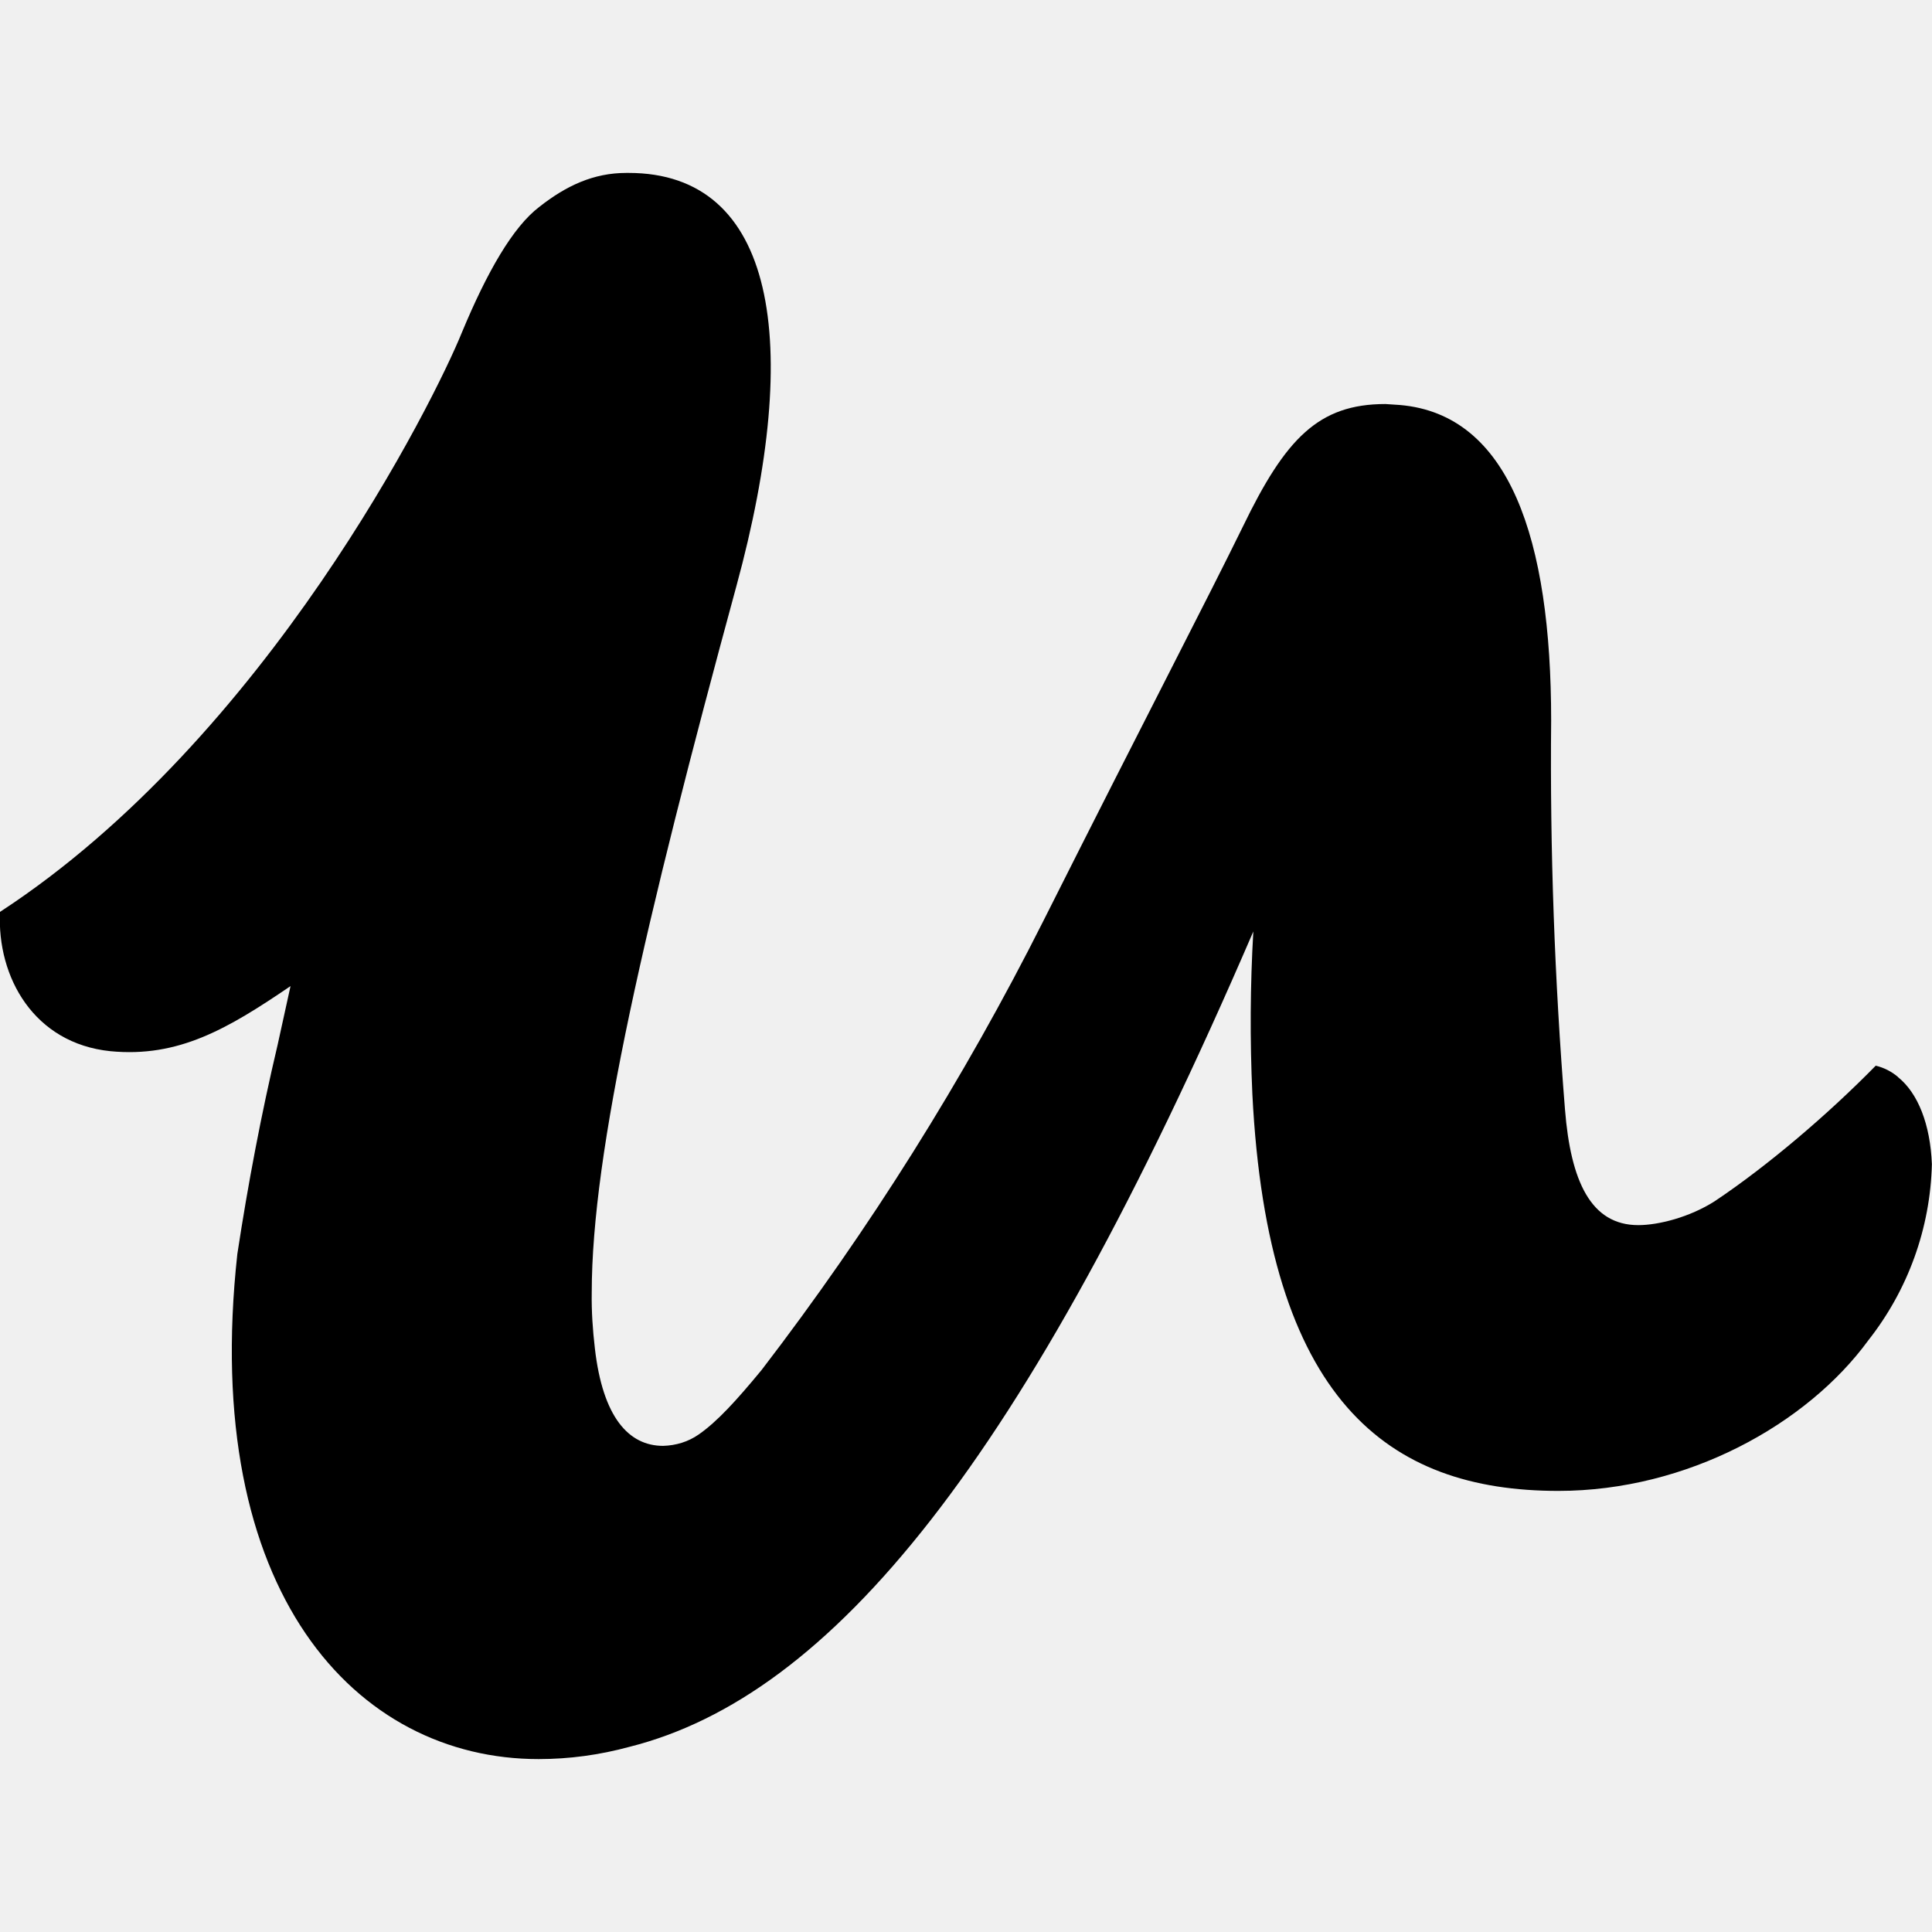
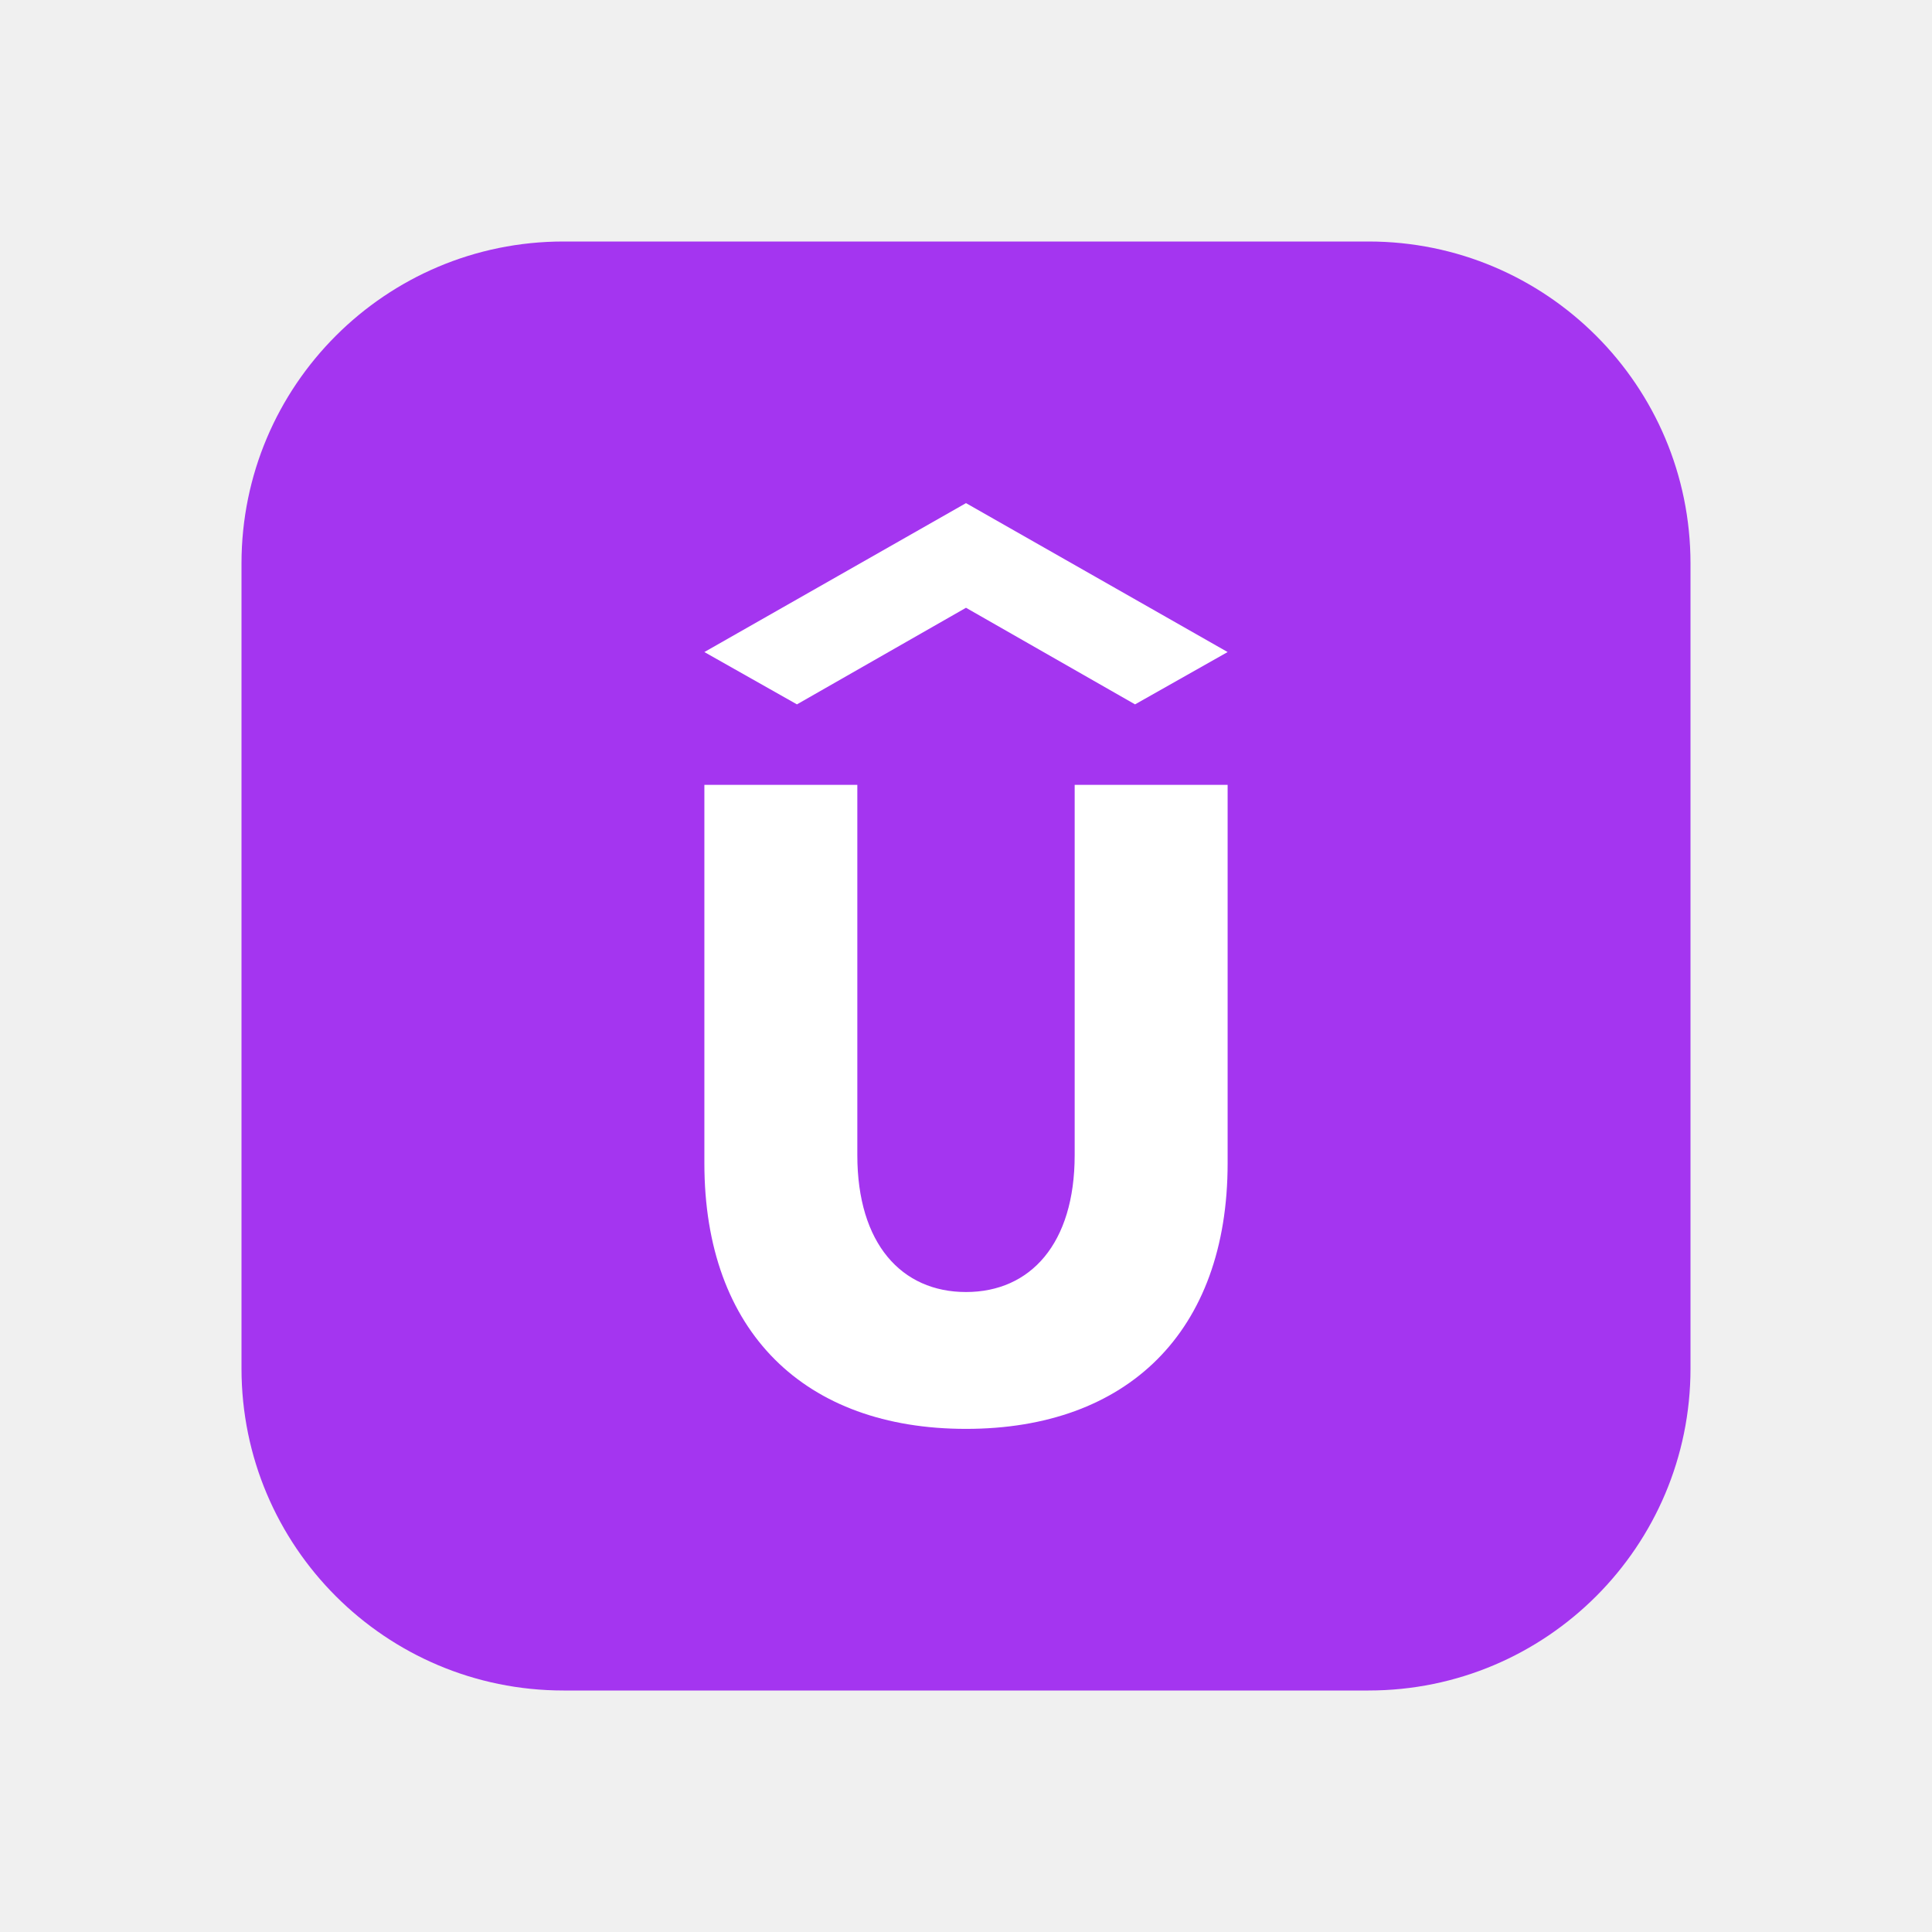
- <svg xmlns="http://www.w3.org/2000/svg" fill="#000000" width="800px" height="800px" viewBox="0 0 32 32">
-   <path d="M31.438 17.839c-0.104-0.089-0.234-0.156-0.37-0.188-0.802 0.818-1.802 1.667-2.667 2.245-0.417 0.266-0.932 0.396-1.266 0.396-0.786 0-1.12-0.729-1.214-1.917-0.172-2.146-0.25-4.292-0.229-6.443 0-3.010-0.693-5.068-2.505-5.224l-0.24-0.016c-1.109 0-1.656 0.573-2.359 2.026-0.615 1.255-1.563 3.068-3.307 6.536-1.318 2.62-2.88 5.109-4.667 7.438-0.417 0.505-0.734 0.854-1.042 1.068-0.172 0.12-0.375 0.182-0.589 0.188-0.573 0-1-0.479-1.13-1.615-0.036-0.307-0.057-0.615-0.052-0.922 0-2.333 0.88-6.13 2.396-11.703 1.109-4.068 0.641-6.844-1.786-6.844h-0.036c-0.547 0-1 0.214-1.443 0.563-0.438 0.333-0.865 1.078-1.281 2.078-0.453 1.12-3.224 6.708-7.651 9.599-0.052 1.083 0.563 2.177 1.828 2.307 1.13 0.109 1.943-0.37 2.984-1.078l-0.214 0.974c-0.271 1.146-0.49 2.302-0.667 3.464-0.615 5.604 1.964 8.365 4.99 8.365 0.505 0 1.010-0.068 1.505-0.203 3.333-0.839 6.531-4.677 10.333-13.505-0.052 0.896-0.057 1.797-0.016 2.693 0.255 5.068 2.24 6.573 5.068 6.573 2.135 0 4.12-1.104 5.135-2.495 0.656-0.833 1.026-1.854 1.052-2.917-0.026-0.656-0.229-1.177-0.563-1.443z" />
+ <svg xmlns="http://www.w3.org/2000/svg" viewBox="0 0 48 48" width="48px" height="48px">
+   <rect x="6" y="6" width="36" height="36" rx="8" fill="#A435F0" />
+   <polygon fill="#FFFFFF" points="24,12.5 30.5,16.2 28.2,17.5 24,15.1 19.8,17.5 17.5,16.2" />
+   <path fill="#FFFFFF" d="M17.5,19.5h3.8v9.2c0,2.2,1.1,3.4,2.7,3.4s2.7-1.2,2.7-3.4v-9.2h3.8v9.4c0,4.2-2.5,6.6-6.5,6.6s-6.5-2.4-6.5-6.6V19.5z" />
</svg>
